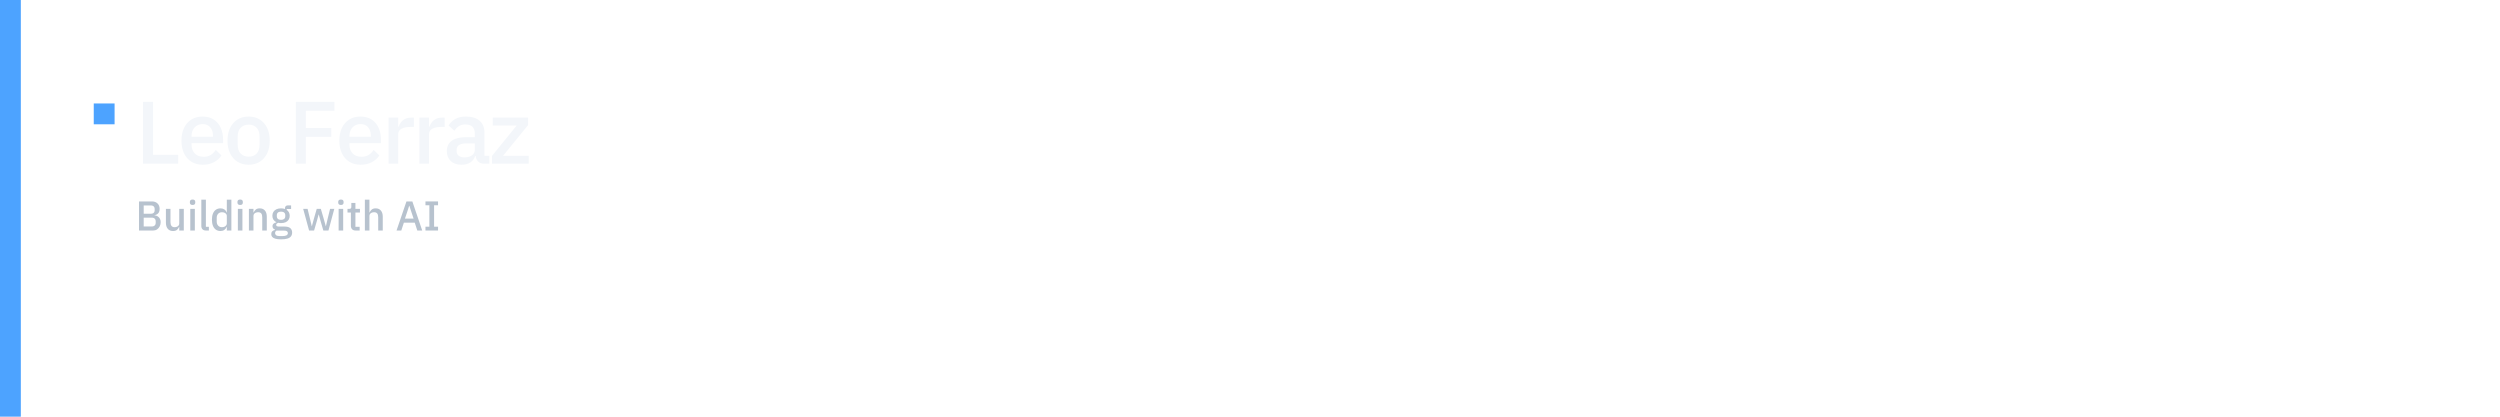
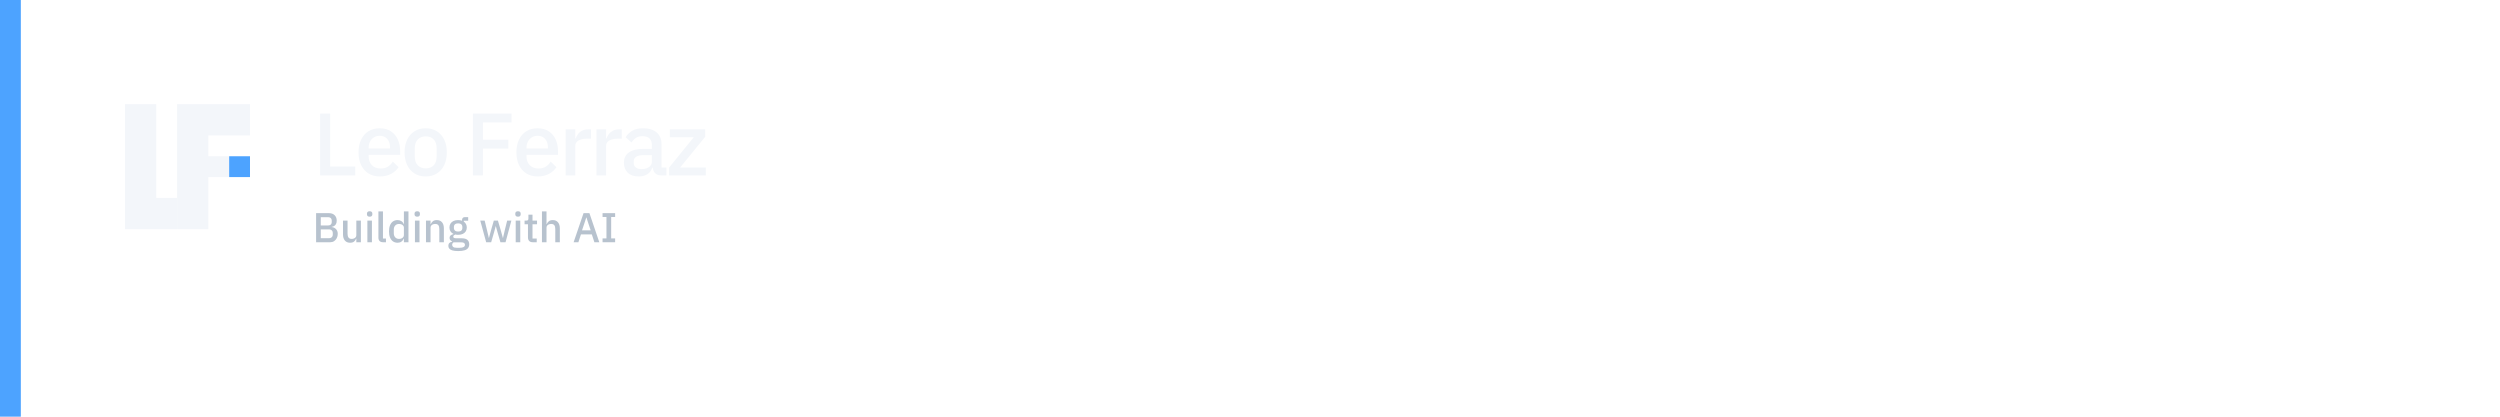
<svg xmlns="http://www.w3.org/2000/svg" viewBox="0 0 960 160" width="960" height="160" role="img" aria-labelledby="title">
  <rect x="0" y="0" width="8" height="160" fill="#4DA3FF" />
-   <g transform="translate(32 24)">
-     <rect x="4" y="15.73" width="8" height="8" fill="#4DA3FF" />
-     <path d="M36.42 38.85L22.92 38.85L22.92 15.12L26.77 15.12L26.77 35.45L36.42 35.45Z" fill="#F3F6FA" />
-     <path d="M45.87 39.26Q43.36 39.26 41.52 38.12Q39.69 36.98 38.68 34.91Q37.68 32.83 37.68 30.01Q37.68 27.19 38.67 25.13Q39.65 23.07 41.45 21.92Q43.26 20.76 45.77 20.76Q48.39 20.76 50.14 21.94Q51.89 23.11 52.78 25.11Q53.66 27.12 53.66 29.57L53.66 30.96L41.56 30.96L41.56 31.54Q41.56 33.58 42.76 34.89Q43.97 36.2 46.21 36.2Q47.85 36.2 48.97 35.48Q50.09 34.77 50.84 33.55L53.05 35.69Q52.03 37.29 50.18 38.27Q48.32 39.26 45.87 39.26ZM45.84 23.65Q44.55 23.65 43.58 24.25Q42.61 24.84 42.08 25.88Q41.56 26.92 41.56 28.28L41.56 28.51L49.78 28.51L49.78 28.17Q49.78 26.81 49.31 25.79Q48.83 24.77 47.95 24.21Q47.06 23.65 45.84 23.65Z" fill="#F3F6FA" />
-     <path d="M63.49 39.26Q61 39.26 59.19 38.12Q57.37 36.98 56.36 34.91Q55.36 32.83 55.36 30.01Q55.36 27.19 56.36 25.11Q57.37 23.04 59.19 21.9Q61 20.76 63.49 20.76Q65.93 20.76 67.75 21.9Q69.57 23.04 70.58 25.11Q71.58 27.19 71.58 30.01Q71.58 32.83 70.58 34.91Q69.57 36.98 67.75 38.12Q65.93 39.26 63.49 39.26ZM63.49 36.16Q65.39 36.16 66.53 34.99Q67.67 33.82 67.67 31.51L67.67 28.51Q67.67 26.2 66.53 25.03Q65.39 23.86 63.49 23.86Q61.62 23.86 60.44 25.03Q59.27 26.2 59.27 28.51L59.27 31.51Q59.27 33.82 60.44 34.99Q61.62 36.16 63.49 36.16Z" fill="#F3F6FA" />
-     <path d="M85.45 38.85L81.61 38.85L81.61 15.12L96.43 15.12L96.43 18.52L85.45 18.52L85.45 25.15L95.21 25.15L95.21 28.55L85.45 28.55Z" fill="#F3F6FA" />
-     <path d="M106.5 39.26Q103.98 39.26 102.14 38.12Q100.31 36.98 99.31 34.91Q98.3 32.83 98.3 30.01Q98.3 27.19 99.29 25.13Q100.27 23.07 102.08 21.92Q103.88 20.76 106.39 20.76Q109.01 20.76 110.76 21.94Q112.51 23.11 113.4 25.11Q114.28 27.12 114.28 29.57L114.28 30.96L102.18 30.96L102.18 31.54Q102.18 33.58 103.39 34.89Q104.59 36.2 106.84 36.2Q108.47 36.2 109.59 35.48Q110.71 34.77 111.46 33.55L113.67 35.69Q112.65 37.29 110.8 38.27Q108.94 39.26 106.5 39.26ZM106.46 23.65Q105.17 23.65 104.2 24.25Q103.23 24.84 102.71 25.88Q102.18 26.92 102.18 28.28L102.18 28.51L110.41 28.51L110.41 28.17Q110.41 26.81 109.93 25.79Q109.45 24.77 108.57 24.21Q107.69 23.65 106.46 23.65Z" fill="#F3F6FA" />
-     <path d="M120.91 38.85L117.21 38.85L117.21 21.17L120.91 21.17L120.91 24.67L121.08 24.67Q121.35 23.79 121.95 22.99Q122.54 22.19 123.53 21.68Q124.52 21.17 125.94 21.17L126.93 21.17L126.93 24.74L125.47 24.74Q124.01 24.74 122.99 25.08Q121.97 25.42 121.44 26.03Q120.91 26.64 120.91 27.56Z" fill="#F3F6FA" />
-     <path d="M132.74 38.85L129.04 38.85L129.04 21.17L132.74 21.17L132.74 24.67L132.91 24.67Q133.19 23.79 133.78 22.99Q134.38 22.19 135.36 21.68Q136.35 21.17 137.78 21.17L138.76 21.17L138.76 24.74L137.3 24.74Q135.84 24.74 134.82 25.08Q133.8 25.42 133.27 26.03Q132.74 26.64 132.74 27.56Z" fill="#F3F6FA" />
-     <path d="M155.9 38.85L153.82 38.85Q152.8 38.85 152.07 38.39Q151.34 37.93 150.97 37.08Q150.59 36.23 150.59 35.08L150.59 34.77L151.65 35.89L150.46 35.89Q149.95 37.52 148.59 38.39Q147.23 39.26 145.29 39.26Q142.57 39.26 141.07 37.83Q139.58 36.4 139.58 33.99Q139.58 32.22 140.45 31.05Q141.31 29.87 142.98 29.28Q144.64 28.68 147.13 28.68L150.32 28.68L150.32 27.19Q150.32 25.59 149.44 24.69Q148.55 23.79 146.68 23.79Q145.15 23.79 144.15 24.49Q143.15 25.18 142.47 26.2L140.26 24.2Q141.14 22.7 142.76 21.73Q144.37 20.76 146.92 20.76Q150.32 20.76 152.17 22.38Q154.03 23.99 154.03 26.95L154.03 35.82L155.9 35.82ZM150.32 31.06L147.19 31.06Q145.26 31.06 144.3 31.68Q143.35 32.29 143.35 33.44L143.35 34.06Q143.35 35.21 144.17 35.82Q144.98 36.44 146.34 36.44Q147.5 36.44 148.38 36.1Q149.27 35.76 149.79 35.11Q150.32 34.46 150.32 33.61Z" fill="#F3F6FA" />
-     <path d="M171.03 38.85L156.92 38.85L156.92 35.86L166.4 24.2L157.22 24.2L157.22 21.17L170.79 21.17L170.79 24.03L161.17 35.82L171.03 35.82Z" fill="#F3F6FA" />
-     <path d="M21.38 64.52L21.38 53.35L26.32 53.35Q27.7 53.35 28.5 54.14Q29.3 54.92 29.3 56.23Q29.3 57.06 29 57.57Q28.7 58.07 28.26 58.31Q27.82 58.55 27.36 58.6L27.36 58.7Q27.71 58.71 28.11 58.86Q28.51 59.02 28.87 59.32Q29.23 59.62 29.46 60.11Q29.7 60.6 29.7 61.3Q29.7 62.2 29.32 62.94Q28.94 63.67 28.3 64.1Q27.65 64.52 26.82 64.52ZM23.18 59.58L23.18 62.97L26.29 62.97Q26.75 62.97 27.09 62.8Q27.42 62.63 27.61 62.32Q27.79 62.01 27.79 61.54L27.79 61Q27.79 60.55 27.61 60.23Q27.42 59.91 27.09 59.74Q26.75 59.58 26.29 59.58ZM23.18 54.9L23.18 58.07L25.98 58.07Q26.43 58.07 26.74 57.92Q27.06 57.77 27.22 57.47Q27.39 57.18 27.39 56.74L27.39 56.23Q27.39 55.82 27.22 55.52Q27.06 55.22 26.74 55.06Q26.43 54.9 25.98 54.9Z" fill="#B7C2CE" />
-     <path d="M36.83 64.52L36.83 63.14L36.75 63.14Q36.53 63.77 35.99 64.24Q35.46 64.71 34.42 64.71Q33.15 64.71 32.43 63.87Q31.71 63.03 31.71 61.5L31.71 56.2L33.46 56.2L33.46 61.27Q33.46 62.23 33.85 62.74Q34.24 63.24 35.04 63.24Q35.5 63.24 35.91 63.08Q36.32 62.92 36.58 62.6Q36.83 62.28 36.83 61.8L36.83 56.2L38.58 56.2L38.58 64.52Z" fill="#B7C2CE" />
-     <path d="M41.95 54.71Q41.41 54.71 41.16 54.46Q40.91 54.2 40.91 53.8L40.91 53.53Q40.91 53.13 41.16 52.87Q41.41 52.62 41.95 52.62Q42.5 52.62 42.74 52.87Q42.98 53.13 42.98 53.53L42.98 53.8Q42.98 54.2 42.74 54.46Q42.5 54.71 41.95 54.71ZM41.07 64.52L41.07 56.2L42.82 56.2L42.82 64.52Z" fill="#B7C2CE" />
-     <path d="M48.21 64.52L47.1 64.52Q46.21 64.52 45.76 64.05Q45.31 63.58 45.31 62.78L45.31 52.68L47.06 52.68L47.06 63.1L48.21 63.1Z" fill="#B7C2CE" />
-     <path d="M55.1 64.52L55.1 63.14L55.02 63.14Q54.74 63.88 54.13 64.3Q53.52 64.71 52.69 64.71Q51.65 64.71 50.9 64.19Q50.16 63.67 49.77 62.7Q49.38 61.72 49.38 60.36Q49.38 58.98 49.77 58.02Q50.16 57.05 50.9 56.53Q51.65 56.01 52.69 56.01Q53.52 56.01 54.14 56.42Q54.77 56.82 55.02 57.58L55.1 57.58L55.1 52.68L56.85 52.68L56.85 64.52ZM53.22 63.24Q53.74 63.24 54.17 63.06Q54.59 62.87 54.85 62.54Q55.1 62.22 55.1 61.74L55.1 58.92Q55.1 58.49 54.85 58.17Q54.59 57.85 54.17 57.67Q53.74 57.5 53.22 57.5Q52.32 57.5 51.77 58.09Q51.22 58.68 51.22 59.64L51.22 61.08Q51.22 62.04 51.77 62.64Q52.32 63.24 53.22 63.24Z" fill="#B7C2CE" />
-     <path d="M60.22 54.71Q59.68 54.71 59.43 54.46Q59.18 54.2 59.18 53.8L59.18 53.53Q59.18 53.13 59.43 52.87Q59.68 52.62 60.22 52.62Q60.77 52.62 61.01 52.87Q61.25 53.13 61.25 53.53L61.25 53.8Q61.25 54.2 61.01 54.46Q60.77 54.71 60.22 54.71ZM59.34 64.52L59.34 56.2L61.09 56.2L61.09 64.52Z" fill="#B7C2CE" />
-     <path d="M65.33 64.52L63.58 64.52L63.58 56.2L65.33 56.2L65.33 57.58L65.41 57.58Q65.68 56.9 66.23 56.46Q66.78 56.01 67.74 56.01Q69.02 56.01 69.74 56.86Q70.45 57.7 70.45 59.24L70.45 64.52L68.7 64.52L68.7 59.45Q68.7 58.47 68.33 57.98Q67.95 57.5 67.14 57.5Q66.67 57.5 66.26 57.65Q65.86 57.8 65.59 58.12Q65.33 58.44 65.33 58.92Z" fill="#B7C2CE" />
-     <path d="M80.18 65.3Q80.18 66.17 79.74 66.75Q79.3 67.34 78.37 67.62Q77.44 67.91 75.94 67.91Q74.59 67.91 73.75 67.67Q72.91 67.43 72.54 66.98Q72.16 66.54 72.16 65.91Q72.16 65.22 72.54 64.83Q72.91 64.44 73.58 64.31L73.58 64.14Q73.12 63.99 72.88 63.66Q72.64 63.32 72.64 62.86Q72.64 62.22 73.08 61.87Q73.52 61.53 74.13 61.38L74.13 61.32Q73.38 60.97 72.98 60.33Q72.59 59.69 72.59 58.86Q72.59 58.01 72.98 57.37Q73.38 56.73 74.12 56.37Q74.86 56.01 75.9 56.01Q76.34 56.01 76.71 56.07Q77.09 56.14 77.42 56.26L77.42 56.04Q77.42 55.48 77.7 55.18Q77.97 54.87 78.51 54.87L79.78 54.87L79.78 56.26L78.1 56.26L78.1 56.6Q78.66 56.98 78.95 57.56Q79.25 58.14 79.25 58.86Q79.25 59.69 78.86 60.33Q78.46 60.97 77.72 61.32Q76.98 61.67 75.92 61.67Q75.62 61.67 75.34 61.64Q75.06 61.61 74.83 61.54Q74.53 61.66 74.29 61.86Q74.05 62.06 74.05 62.38Q74.05 62.71 74.34 62.86Q74.64 63 75.2 63L77.25 63Q78.78 63 79.48 63.61Q80.18 64.22 80.18 65.3ZM78.54 65.5Q78.54 65.05 78.2 64.8Q77.86 64.55 77.01 64.55L74.19 64.55Q73.9 64.71 73.77 64.96Q73.63 65.21 73.63 65.51Q73.63 66.01 74.03 66.33Q74.43 66.65 75.41 66.65L76.5 66.65Q77.52 66.65 78.03 66.36Q78.54 66.07 78.54 65.5ZM75.92 60.42Q76.69 60.42 77.11 60.07Q77.54 59.72 77.54 59.02L77.54 58.68Q77.54 57.98 77.11 57.62Q76.69 57.27 75.92 57.27Q75.15 57.27 74.73 57.62Q74.3 57.98 74.3 58.68L74.3 59.02Q74.3 59.72 74.73 60.07Q75.15 60.42 75.92 60.42Z" fill="#B7C2CE" />
-     <path d="M86.69 64.52L84.42 56.2L86.11 56.2L86.96 59.69L87.71 62.86L87.76 62.86L88.62 59.69L89.63 56.2L91.2 56.2L92.22 59.69L93.1 62.86L93.15 62.86L93.89 59.69L94.75 56.2L96.37 56.2L94.13 64.52L92.16 64.52L91.06 60.73L90.4 58.36L90.35 58.36L89.71 60.73L88.61 64.52Z" fill="#B7C2CE" />
-     <path d="M98.91 54.71Q98.37 54.71 98.12 54.46Q97.87 54.2 97.87 53.8L97.87 53.53Q97.87 53.13 98.12 52.87Q98.37 52.62 98.91 52.62Q99.46 52.62 99.7 52.87Q99.94 53.13 99.94 53.53L99.94 53.8Q99.94 54.2 99.7 54.46Q99.46 54.71 98.91 54.71ZM98.03 64.52L98.03 56.2L99.78 56.2L99.78 64.52Z" fill="#B7C2CE" />
-     <path d="M106.1 64.52L104.58 64.52Q103.68 64.52 103.21 64.03Q102.74 63.54 102.74 62.7L102.74 57.62L101.44 57.62L101.44 56.2L102.14 56.2Q102.58 56.2 102.74 56.01Q102.91 55.82 102.91 55.38L102.91 53.93L104.48 53.93L104.48 56.2L106.22 56.2L106.22 57.62L104.48 57.62L104.48 63.1L106.1 63.1Z" fill="#B7C2CE" />
-     <path d="M108.11 64.52L108.11 52.68L109.86 52.68L109.86 57.58L109.94 57.58Q110.21 56.9 110.76 56.46Q111.31 56.01 112.27 56.01Q113.55 56.01 114.26 56.86Q114.98 57.7 114.98 59.24L114.98 64.52L113.23 64.52L113.23 59.45Q113.23 58.47 112.86 57.98Q112.48 57.5 111.66 57.5Q111.2 57.5 110.79 57.65Q110.38 57.8 110.12 58.12Q109.86 58.44 109.86 58.92L109.86 64.52Z" fill="#B7C2CE" />
-     <path d="M130.13 64.52L128.24 64.52L127.26 61.5L123.09 61.5L122.1 64.52L120.27 64.52L124.08 53.35L126.34 53.35ZM126.82 59.94L125.71 56.63L125.2 55.02L125.12 55.02L124.61 56.63L123.5 59.94Z" fill="#B7C2CE" />
-     <path d="M136.21 64.52L131.38 64.52L131.38 63.05L132.88 63.05L132.88 54.82L131.38 54.82L131.38 53.35L136.21 53.35L136.21 54.82L134.69 54.82L134.69 63.05L136.21 63.05Z" fill="#B7C2CE" />
+   <g transform="translate(24 16)">
+     <g data-mark="constructed-lf" transform="translate(16 16) scale(1)">
+       <path d="M8 8H20V44H28V56H8Z" fill="#F3F6FA" />
+       <path d="M28 8H56V20H40V28H48V36H40V56H28Z" fill="#F3F6FA" />
+       <rect x="48" y="28" width="8" height="8" fill="#4DA3FF" />
+     </g>
+     <path d="M112.42 51.35L98.92 51.35L98.92 27.62L102.77 27.62L102.77 47.95L112.42 47.95Z" fill="#F3F6FA" />
+     <path d="M121.87 51.76Q119.36 51.76 117.52 50.62Q115.69 49.48 114.68 47.41Q113.68 45.33 113.68 42.51Q113.68 39.69 114.67 37.63Q115.65 35.57 117.45 34.42Q119.26 33.26 121.77 33.26Q124.39 33.26 126.14 34.44Q127.89 35.61 128.78 37.61Q129.66 39.62 129.66 42.07L129.66 43.46L117.56 43.46L117.56 44.04Q117.56 46.08 118.76 47.39Q119.97 48.7 122.21 48.7Q123.85 48.7 124.97 47.98Q126.09 47.27 126.84 46.05L129.05 48.19Q128.03 49.79 126.18 50.77Q124.32 51.76 121.87 51.76ZM121.84 36.15Q120.55 36.15 119.58 36.75Q118.61 37.34 118.08 38.38Q117.56 39.42 117.56 40.78L117.56 41.01L125.78 41.01L125.78 40.67Q125.78 39.31 125.31 38.29Q124.83 37.27 123.95 36.71Q123.06 36.15 121.84 36.15Z" fill="#F3F6FA" />
+     <path d="M139.49 51.76Q137 51.76 135.19 50.62Q133.37 49.48 132.36 47.41Q131.36 45.33 131.36 42.51Q131.36 39.69 132.36 37.61Q133.37 35.54 135.19 34.4Q137 33.26 139.49 33.26Q141.93 33.26 143.75 34.4Q145.57 35.54 146.58 37.61Q147.58 39.69 147.58 42.51Q147.58 45.33 146.58 47.41Q145.57 49.48 143.75 50.62Q141.93 51.76 139.49 51.76ZM139.49 48.66Q141.39 48.66 142.53 47.49Q143.67 46.32 143.67 44.01L143.67 41.01Q143.67 38.7 142.53 37.53Q141.39 36.36 139.49 36.36Q137.62 36.36 136.44 37.53Q135.27 38.7 135.27 41.01L135.27 44.01Q135.27 46.32 136.44 47.49Q137.62 48.66 139.49 48.66Z" fill="#F3F6FA" />
+     <path d="M161.45 51.35L157.61 51.35L157.61 27.62L172.43 27.62L172.43 31.02L161.45 31.02L161.45 37.65L171.21 37.65L171.21 41.05L161.45 41.05Z" fill="#F3F6FA" />
+     <path d="M182.5 51.76Q179.98 51.76 178.14 50.62Q176.31 49.48 175.31 47.41Q174.3 45.33 174.3 42.51Q174.3 39.69 175.29 37.63Q176.27 35.57 178.08 34.42Q179.88 33.26 182.39 33.26Q185.01 33.26 186.76 34.44Q188.51 35.61 189.4 37.61Q190.28 39.62 190.28 42.07L190.28 43.46L178.18 43.46L178.18 44.04Q178.18 46.08 179.39 47.39Q180.59 48.7 182.84 48.7Q184.47 48.7 185.59 47.98Q186.71 47.27 187.46 46.05L189.67 48.19Q188.65 49.79 186.8 50.77Q184.94 51.76 182.5 51.76ZM182.46 36.15Q181.17 36.15 180.2 36.75Q179.23 37.34 178.71 38.38Q178.18 39.42 178.18 40.78L178.18 41.01L186.41 41.01L186.41 40.67Q186.41 39.31 185.93 38.29Q185.45 37.27 184.57 36.71Q183.69 36.15 182.46 36.15Z" fill="#F3F6FA" />
+     <path d="M196.91 51.35L193.21 51.35L193.21 33.67L196.91 33.67L196.91 37.17L197.08 37.17Q197.35 36.29 197.95 35.49Q198.54 34.69 199.53 34.18Q200.52 33.67 201.94 33.67L202.93 33.67L202.93 37.24L201.47 37.24Q200.01 37.24 198.99 37.58Q197.97 37.92 197.44 38.53Q196.91 39.14 196.91 40.06Z" fill="#F3F6FA" />
+     <path d="M208.74 51.35L205.04 51.35L205.04 33.67L208.74 33.67L208.74 37.17L208.91 37.17Q209.19 36.29 209.78 35.49Q210.38 34.69 211.36 34.18Q212.35 33.67 213.78 33.67L214.76 33.67L214.76 37.24L213.3 37.24Q211.84 37.24 210.82 37.58Q209.8 37.92 209.27 38.53Q208.74 39.14 208.74 40.06Z" fill="#F3F6FA" />
+     <path d="M231.9 51.35L229.82 51.35Q228.8 51.35 228.07 50.89Q227.34 50.43 226.97 49.58Q226.59 48.73 226.59 47.58L226.59 47.27L227.65 48.39L226.46 48.39Q225.95 50.02 224.59 50.89Q223.23 51.76 221.29 51.76Q218.57 51.76 217.07 50.33Q215.58 48.9 215.58 46.49Q215.58 44.72 216.45 43.55Q217.31 42.37 218.98 41.78Q220.64 41.18 223.13 41.18L226.32 41.18L226.32 39.69Q226.32 38.09 225.44 37.19Q224.55 36.29 222.68 36.29Q221.15 36.29 220.15 36.99Q219.15 37.68 218.47 38.7L216.26 36.7Q217.14 35.2 218.76 34.23Q220.37 33.26 222.92 33.26Q226.32 33.26 228.18 34.88Q230.03 36.49 230.03 39.45L230.03 48.32L231.9 48.32ZM226.32 43.56L223.19 43.56Q221.26 43.56 220.3 44.18Q219.35 44.79 219.35 45.94L219.35 46.56Q219.35 47.71 220.17 48.32Q220.98 48.94 222.34 48.94Q223.5 48.94 224.38 48.6Q225.27 48.26 225.8 47.61Q226.32 46.96 226.32 46.11Z" fill="#F3F6FA" />
+     <path d="M247.03 51.35L232.92 51.35L232.92 48.36L242.4 36.7L233.22 36.7L233.22 33.67L246.79 33.67L246.79 36.53L237.17 48.32L247.03 48.32Z" fill="#F3F6FA" />
+     <path d="M97.38 77.02L97.38 65.85L102.32 65.85Q103.7 65.85 104.5 66.64Q105.3 67.42 105.3 68.73Q105.3 69.56 105 70.07Q104.7 70.57 104.26 70.81Q103.82 71.05 103.36 71.1L103.36 71.2Q103.71 71.21 104.11 71.36Q104.51 71.52 104.87 71.82Q105.23 72.12 105.46 72.61Q105.7 73.1 105.7 73.8Q105.7 74.7 105.32 75.44Q104.94 76.17 104.3 76.6Q103.65 77.02 102.82 77.02ZM99.18 72.08L99.18 75.47L102.29 75.47Q102.75 75.47 103.09 75.3Q103.42 75.13 103.61 74.82Q103.79 74.51 103.79 74.04L103.79 73.5Q103.79 73.05 103.61 72.73Q103.42 72.41 103.09 72.24Q102.75 72.08 102.29 72.08ZM99.18 67.4L99.18 70.57L101.98 70.57Q102.43 70.57 102.74 70.42Q103.06 70.27 103.22 69.97Q103.39 69.68 103.39 69.24L103.39 68.73Q103.39 68.32 103.22 68.02Q103.06 67.72 102.74 67.56Q102.43 67.4 101.98 67.4Z" fill="#B7C2CE" />
+     <path d="M112.83 77.02L112.83 75.64L112.75 75.64Q112.53 76.27 111.99 76.74Q111.46 77.21 110.42 77.21Q109.15 77.21 108.43 76.37Q107.71 75.53 107.71 74L107.71 68.7L109.46 68.7L109.46 73.77Q109.46 74.73 109.85 75.24Q110.24 75.74 111.04 75.74Q111.5 75.74 111.91 75.58Q112.32 75.42 112.58 75.1Q112.83 74.78 112.83 74.3L112.83 68.7L114.58 68.7L114.58 77.02Z" fill="#B7C2CE" />
+     <path d="M117.95 67.21Q117.41 67.21 117.16 66.96Q116.91 66.7 116.91 66.3L116.91 66.03Q116.91 65.63 117.16 65.37Q117.41 65.12 117.95 65.12Q118.5 65.12 118.74 65.37Q118.98 65.63 118.98 66.03L118.98 66.3Q118.98 66.7 118.74 66.96Q118.5 67.21 117.95 67.21ZM117.07 77.02L117.07 68.7L118.82 68.7L118.82 77.02Z" fill="#B7C2CE" />
+     <path d="M124.21 77.02L123.1 77.02Q122.21 77.02 121.76 76.55Q121.31 76.08 121.31 75.28L121.31 65.18L123.06 65.18L123.06 75.6L124.21 75.6Z" fill="#B7C2CE" />
+     <path d="M131.1 77.02L131.1 75.64L131.02 75.64Q130.74 76.38 130.13 76.8Q129.52 77.21 128.69 77.21Q127.65 77.21 126.9 76.69Q126.16 76.17 125.77 75.2Q125.38 74.22 125.38 72.86Q125.38 71.48 125.77 70.52Q126.16 69.55 126.9 69.03Q127.65 68.51 128.69 68.51Q129.52 68.51 130.14 68.92Q130.77 69.32 131.02 70.08L131.1 70.08L131.1 65.18L132.85 65.18L132.85 77.02ZM129.22 75.74Q129.74 75.74 130.17 75.56Q130.59 75.37 130.85 75.04Q131.1 74.72 131.1 74.24L131.1 71.42Q131.1 70.99 130.85 70.67Q130.59 70.35 130.17 70.17Q129.74 70 129.22 70Q128.32 70 127.77 70.59Q127.22 71.18 127.22 72.14L127.22 73.58Q127.22 74.54 127.77 75.14Q128.32 75.74 129.22 75.74Z" fill="#B7C2CE" />
+     <path d="M136.22 67.21Q135.68 67.21 135.43 66.96Q135.18 66.7 135.18 66.3L135.18 66.03Q135.18 65.63 135.43 65.37Q135.68 65.12 136.22 65.12Q136.77 65.12 137.01 65.37Q137.25 65.63 137.25 66.03L137.25 66.3Q137.25 66.7 137.01 66.96Q136.77 67.21 136.22 67.21ZM135.34 77.02L135.34 68.7L137.09 68.7L137.09 77.02Z" fill="#B7C2CE" />
+     <path d="M141.33 77.02L139.58 77.02L139.58 68.7L141.33 68.7L141.33 70.08L141.41 70.08Q141.68 69.4 142.23 68.96Q142.78 68.51 143.74 68.51Q145.02 68.51 145.74 69.36Q146.45 70.2 146.45 71.74L146.45 77.02L144.7 77.02L144.7 71.95Q144.7 70.97 144.33 70.48Q143.95 70 143.14 70Q142.67 70 142.26 70.15Q141.86 70.3 141.59 70.62Q141.33 70.94 141.33 71.42Z" fill="#B7C2CE" />
+     <path d="M156.18 77.8Q156.18 78.67 155.74 79.25Q155.3 79.84 154.37 80.12Q153.44 80.41 151.94 80.41Q150.59 80.41 149.75 80.17Q148.91 79.93 148.54 79.48Q148.16 79.04 148.16 78.41Q148.16 77.72 148.54 77.33Q148.91 76.94 149.58 76.81L149.58 76.64Q149.12 76.49 148.88 76.16Q148.64 75.82 148.64 75.36Q148.64 74.72 149.08 74.37Q149.52 74.03 150.13 73.88L150.13 73.82Q149.38 73.47 148.98 72.83Q148.59 72.19 148.59 71.36Q148.59 70.51 148.98 69.87Q149.38 69.23 150.12 68.87Q150.86 68.51 151.9 68.51Q152.34 68.51 152.71 68.57Q153.09 68.64 153.42 68.76L153.42 68.54Q153.42 67.98 153.7 67.68Q153.97 67.37 154.51 67.37L155.78 67.37L155.78 68.76L154.1 68.76L154.1 69.1Q154.66 69.48 154.95 70.06Q155.25 70.64 155.25 71.36Q155.25 72.19 154.86 72.83Q154.46 73.47 153.72 73.82Q152.98 74.17 151.92 74.17Q151.62 74.17 151.34 74.14Q151.06 74.11 150.83 74.04Q150.53 74.16 150.29 74.36Q150.05 74.56 150.05 74.88Q150.05 75.21 150.34 75.36Q150.64 75.5 151.2 75.5L153.25 75.5Q154.78 75.5 155.48 76.11Q156.18 76.72 156.18 77.8ZM154.54 78Q154.54 77.55 154.2 77.3Q153.86 77.05 153.01 77.05L150.19 77.05Q149.9 77.21 149.77 77.46Q149.63 77.71 149.63 78.01Q149.63 78.51 150.03 78.83Q150.43 79.15 151.41 79.15L152.5 79.15Q153.52 79.15 154.03 78.86Q154.54 78.57 154.54 78ZM151.92 72.92Q152.69 72.92 153.11 72.57Q153.54 72.22 153.54 71.52L153.54 71.18Q153.54 70.48 153.11 70.12Q152.69 69.77 151.92 69.77Q151.15 69.77 150.73 70.12Q150.3 70.48 150.3 71.18L150.3 71.52Q150.3 72.22 150.73 72.57Q151.15 72.92 151.92 72.92Z" fill="#B7C2CE" />
+     <path d="M162.69 77.02L160.42 68.7L162.11 68.7L162.96 72.19L163.71 75.36L163.76 75.36L164.62 72.19L165.63 68.7L167.2 68.7L168.22 72.19L169.1 75.36L169.15 75.36L169.89 72.19L170.75 68.7L172.37 68.7L170.13 77.02L168.16 77.02L167.06 73.23L166.4 70.86L166.35 70.86L165.71 73.23L164.61 77.02Z" fill="#B7C2CE" />
+     <path d="M174.91 67.21Q174.37 67.21 174.12 66.96Q173.87 66.7 173.87 66.3L173.87 66.03Q173.87 65.63 174.12 65.37Q174.37 65.12 174.91 65.12Q175.46 65.12 175.7 65.37Q175.94 65.63 175.94 66.03L175.94 66.3Q175.94 66.7 175.7 66.96Q175.46 67.21 174.91 67.21ZM174.03 77.02L174.03 68.7L175.78 68.7L175.78 77.02Z" fill="#B7C2CE" />
+     <path d="M182.1 77.02L180.58 77.02Q179.68 77.02 179.21 76.53Q178.74 76.04 178.74 75.2L178.74 70.12L177.44 70.12L177.44 68.7L178.14 68.7Q178.58 68.7 178.74 68.51Q178.91 68.32 178.91 67.88L178.91 66.43L180.48 66.43L180.48 68.7L182.22 68.7L182.22 70.12L180.48 70.12L180.48 75.6L182.1 75.6Z" fill="#B7C2CE" />
+     <path d="M184.11 77.02L184.11 65.18L185.86 65.18L185.86 70.08L185.94 70.08Q186.21 69.4 186.76 68.96Q187.31 68.51 188.27 68.51Q189.55 68.51 190.26 69.36Q190.98 70.2 190.98 71.74L190.98 77.02L189.23 77.02L189.23 71.95Q189.23 70.97 188.86 70.48Q188.48 70 187.66 70Q187.2 70 186.79 70.15Q186.38 70.3 186.12 70.62Q185.86 70.94 185.86 71.42L185.86 77.02Z" fill="#B7C2CE" />
+     <path d="M206.13 77.02L204.24 77.02L203.26 74L199.09 74L198.1 77.02L196.27 77.02L200.08 65.85L202.34 65.85ZM202.82 72.44L201.71 69.13L201.2 67.52L201.12 67.52L200.61 69.13L199.5 72.44Z" fill="#B7C2CE" />
+     <path d="M212.21 77.02L207.38 77.02L207.38 75.55L208.88 75.55L208.88 67.32L207.38 67.32L207.38 65.85L212.21 65.85L212.21 67.32L210.69 67.32L210.69 75.55L212.21 75.55Z" fill="#B7C2CE" />
  </g>
</svg>
